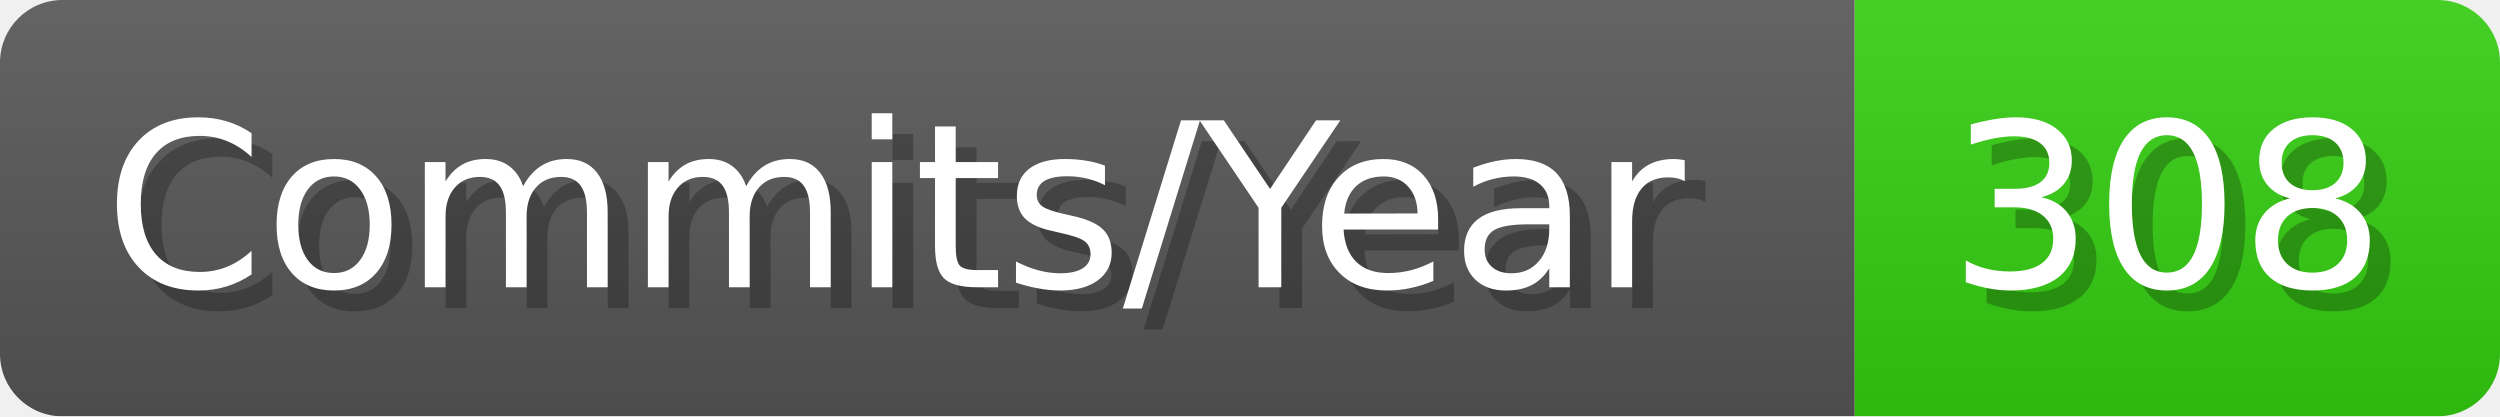
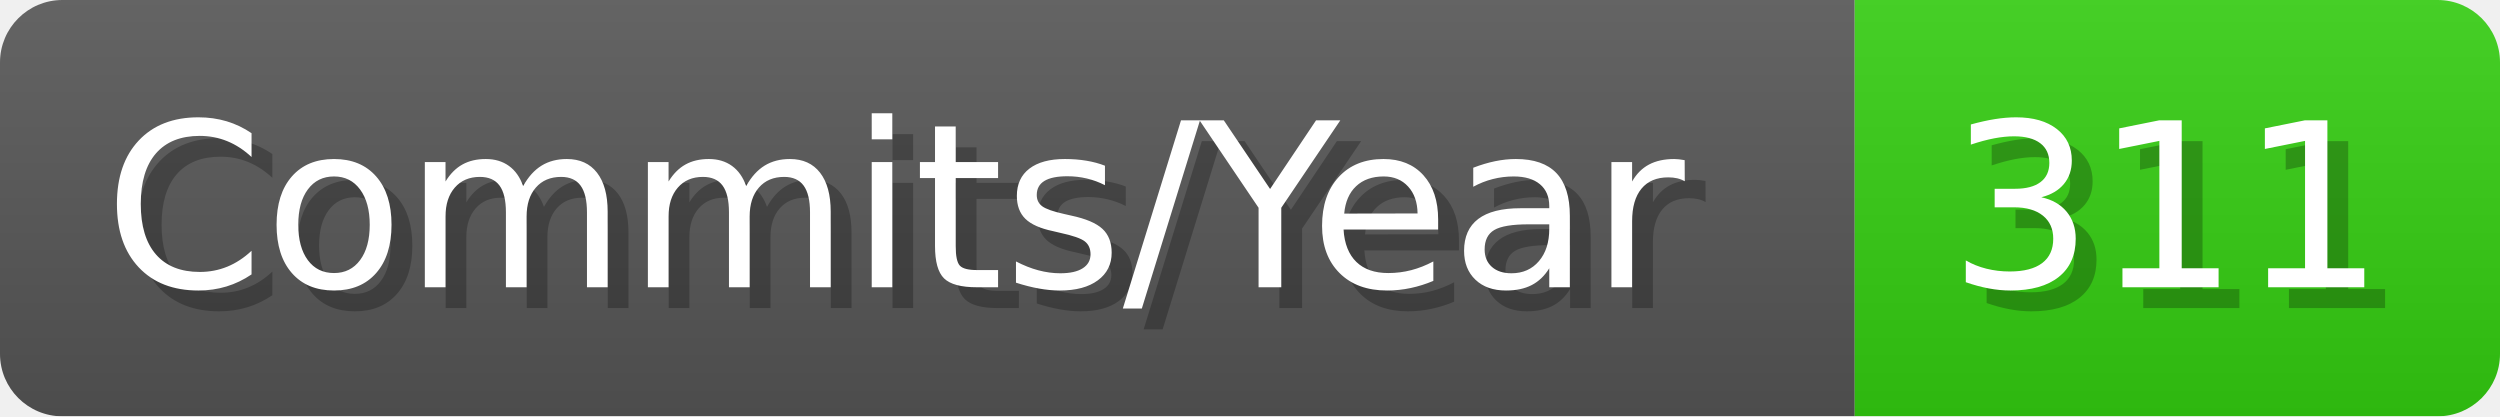
- <svg xmlns="http://www.w3.org/2000/svg" width="120.1" height="20" viewBox="0 0 1201 200" role="img" aria-label="Commits/Year: 308">
+ <svg xmlns="http://www.w3.org/2000/svg" width="120.1" height="20" viewBox="0 0 1201 200" role="img" aria-label="Commits/Year: 311">
  <linearGradient id="aUPdi" x2="0" y2="100%">
    <stop offset="0" stop-opacity=".1" stop-color="#EEE" />
    <stop offset="1" stop-opacity=".1" />
  </linearGradient>
  <mask id="WfAiQ">
    <rect width="1201" height="200" rx="30" fill="#FFF" />
  </mask>
  <g mask="url(#WfAiQ)">
    <rect width="891" height="200" fill="#555" />
    <rect width="310" height="200" fill="#3C1" x="891" />
    <rect width="1201" height="200" fill="url(#aUPdi)" />
  </g>
  <g aria-hidden="true" fill="#fff" text-anchor="start" font-family="Verdana,DejaVu Sans,sans-serif" font-size="110">
    <text x="60" y="148" textLength="791" fill="#000" opacity="0.25">Commits/Year</text>
    <text x="50" y="138" textLength="791">Commits/Year</text>
-     <text x="946" y="148" textLength="210" fill="#000" opacity="0.25">308</text>
-     <text x="936" y="138" textLength="210">308</text>
+     <text x="946" y="148" textLength="210" fill="#000" opacity="0.25">311</text>
+     <text x="936" y="138" textLength="210">311</text>
  </g>
</svg>
